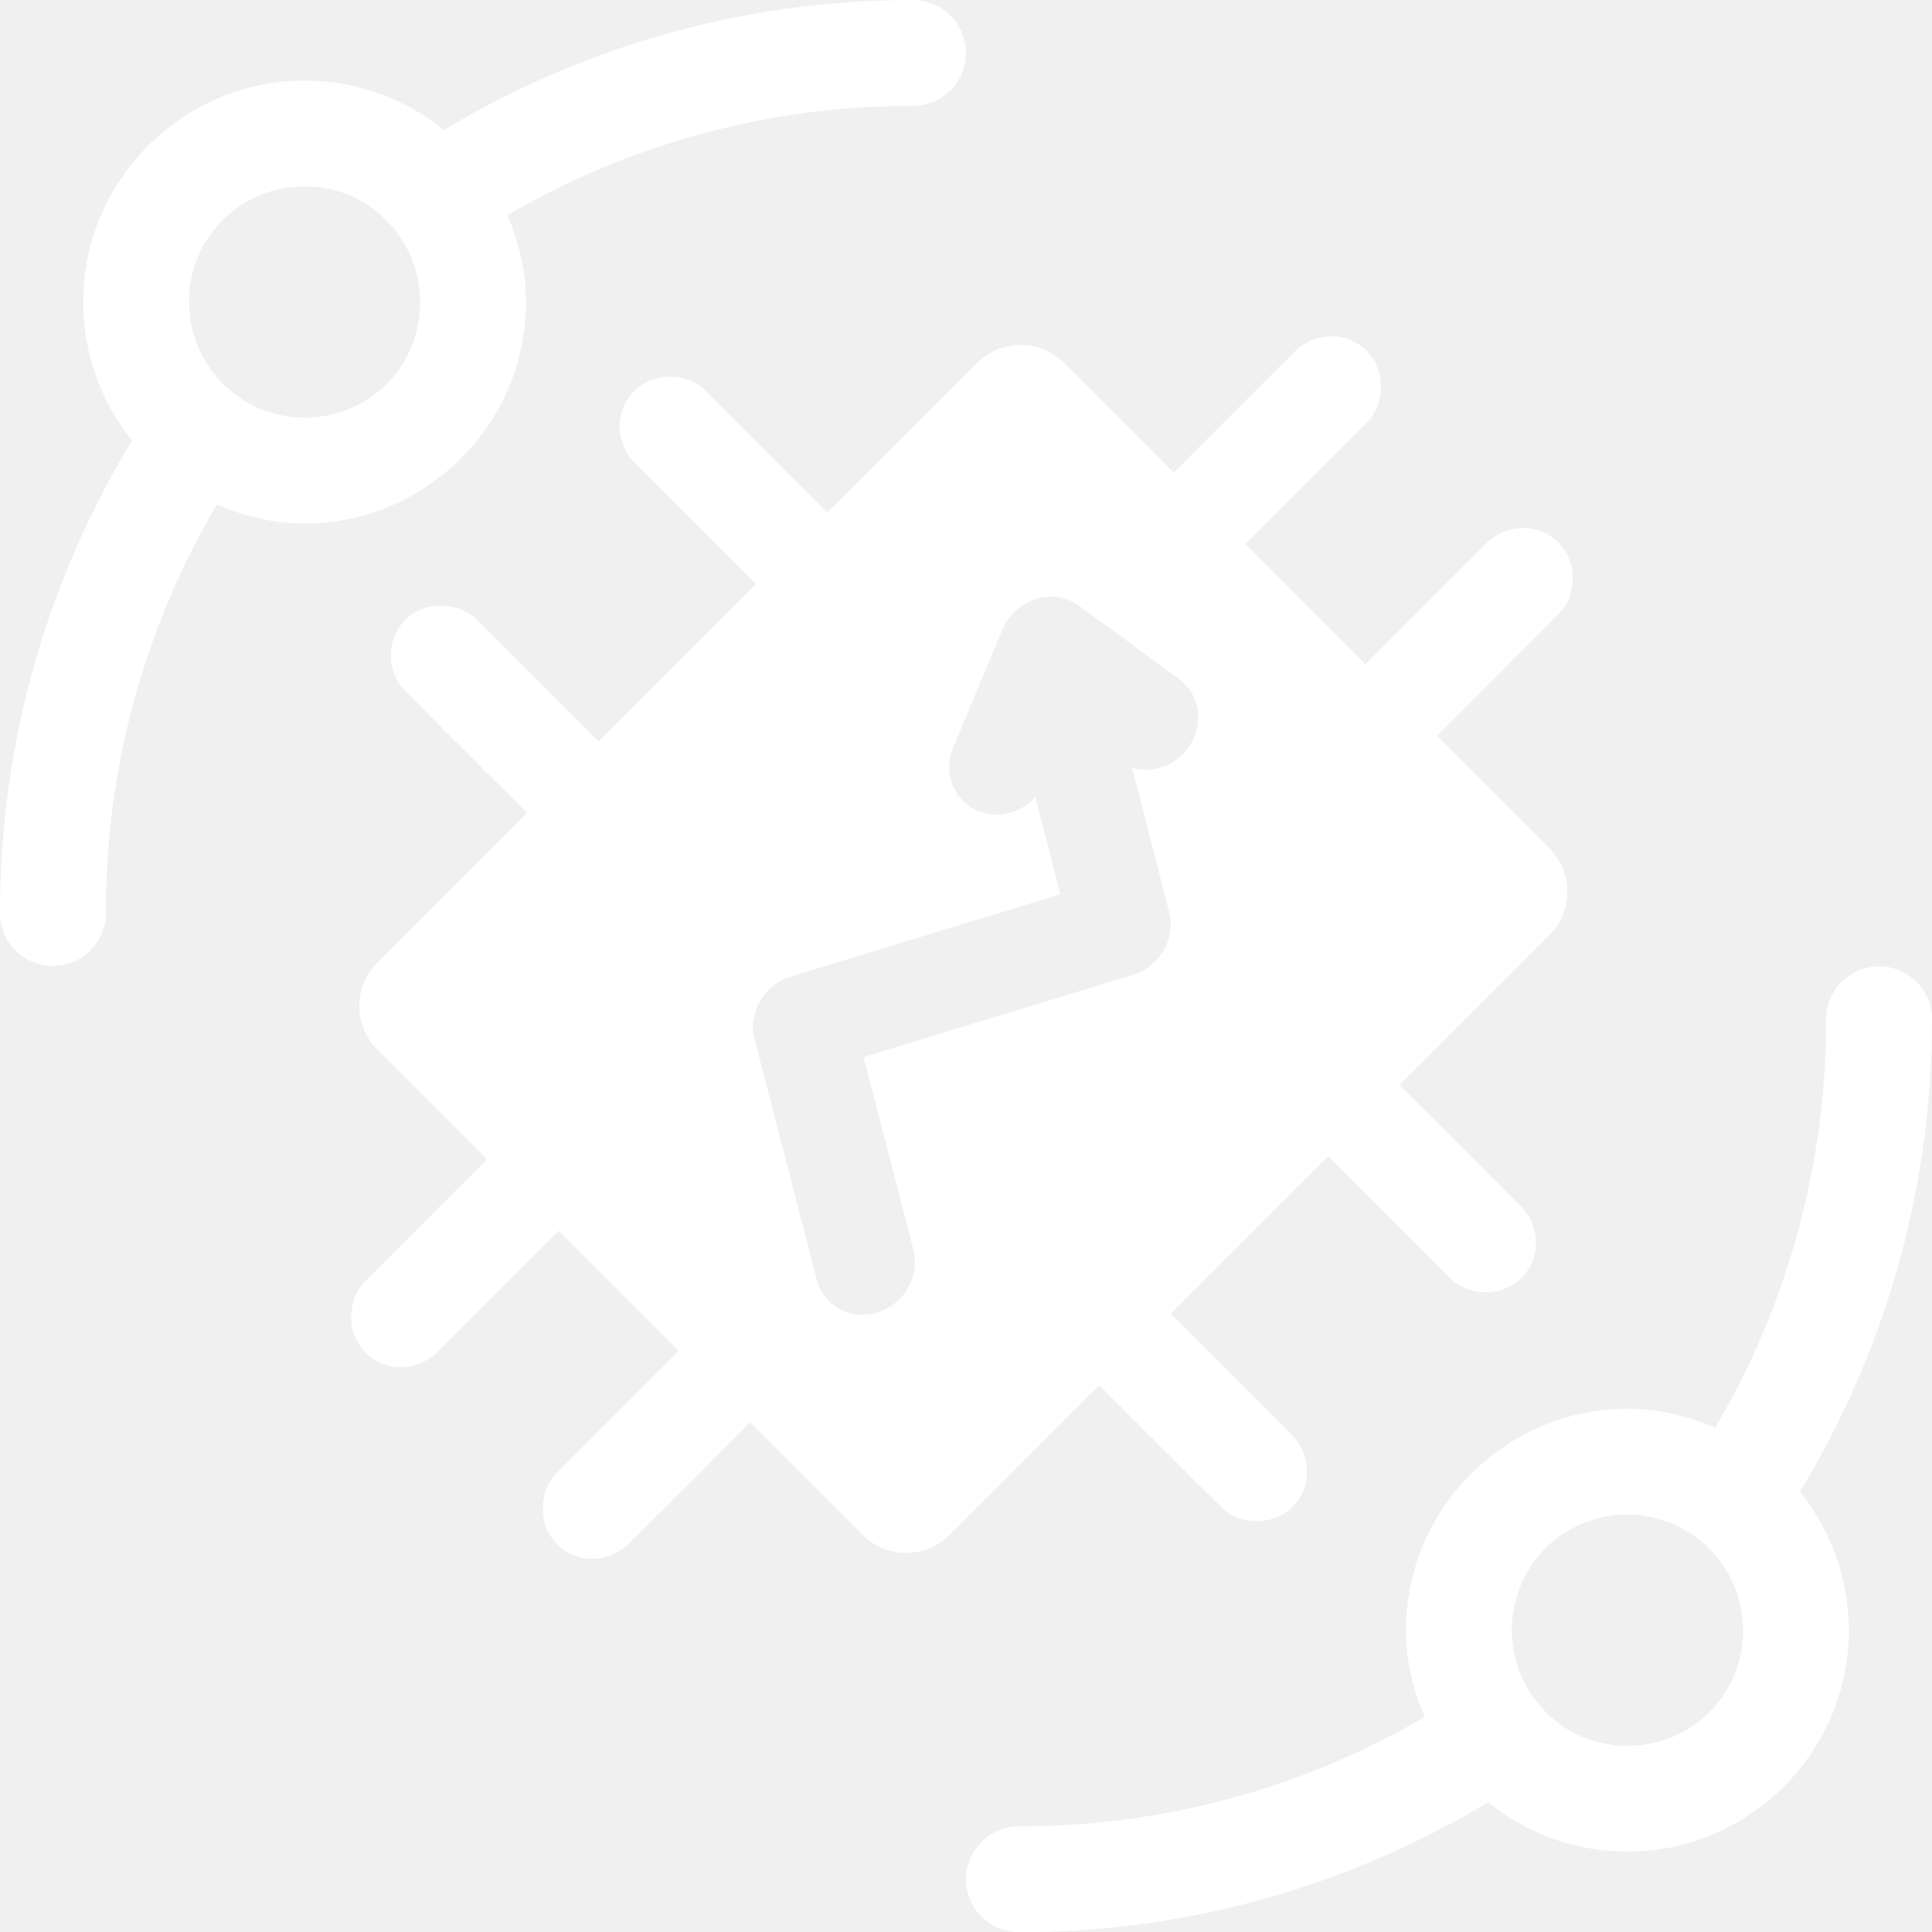
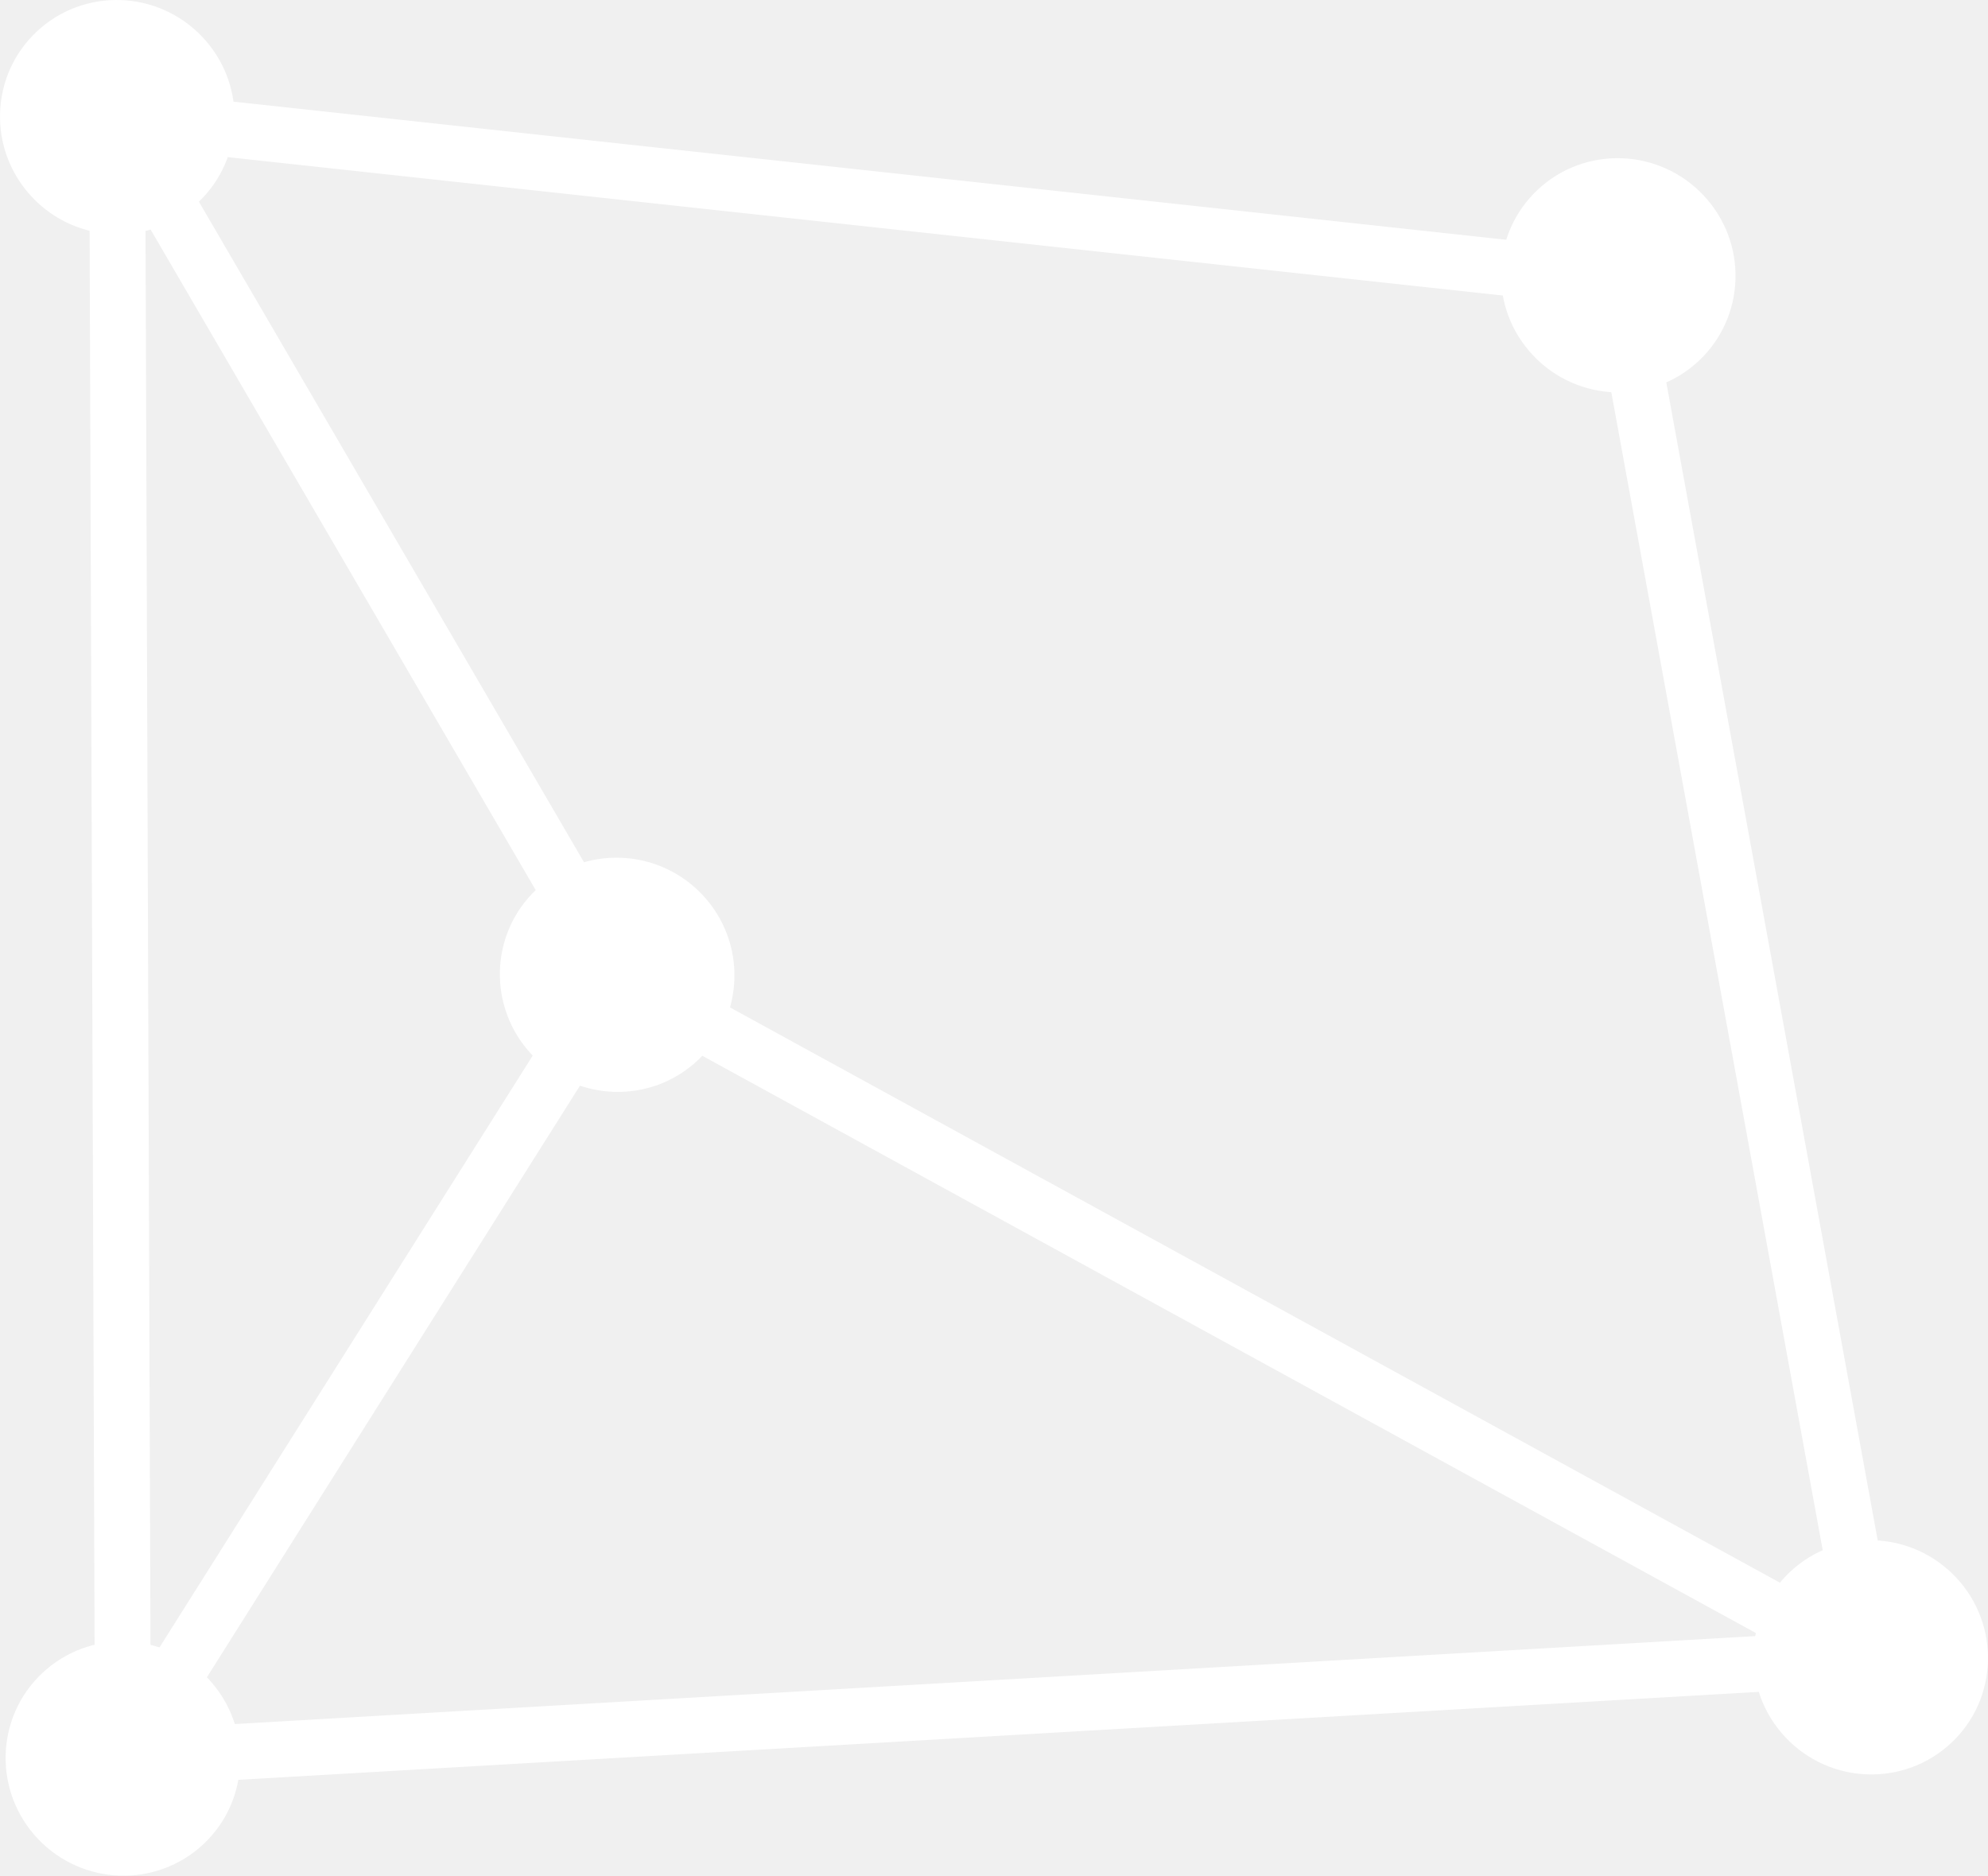
- <svg xmlns="http://www.w3.org/2000/svg" id="svg2" height="320" width="320" version="1.1" viewBox="0 0 320 320">
-   <g id="layer1" transform="translate(0 -732.36)" stroke-width="28">
-     <g id="g5175-6-32" transform="matrix(1.0471 1.0606 -1.0484 1.0619 931.69 -208.55)" />
-     <g id="g4241" fill="#fff">
-       <path id="path4278" style="color-rendering:auto;text-decoration-color:#000000;color:#000000;isolation:auto;mix-blend-mode:normal;shape-rendering:auto;solid-color:#000000;block-progression:tb;text-decoration-line:none;text-decoration-style:solid;image-rendering:auto;white-space:normal;text-indent:0;text-transform:none" d="m151.13 732.36c-28.363 0-54.915 7.915-77.613 21.537-6.472-5.262-14.605-8.191-23.067-8.194a8.766 8.766 0 0 0 -0.004 0c-20.154 0.001-36.679 16.528-36.678 36.682a8.766 8.766 0 0 0 0 0.011c0.01 8.415 2.927 16.483 8.103 22.927-13.83 22.83-21.87 49.58-21.87 78.17a8.766 8.766 0 1 0 17.531 0c0-24.702 6.719-47.748 18.378-67.574 4.566 1.985 9.473 3.15 14.519 3.157a8.766 8.766 0 0 0 0.012 0c20.155 0.001 36.683-16.527 36.682-36.682a8.766 8.766 0 0 0 0 -0.004c-0.002-4.999-1.139-9.863-3.083-14.397 19.717-11.484 42.585-18.095 67.085-18.095a8.766 8.766 0 1 0 0 -17.531zm-100.69 30.88c5.913 0.002 11.191 2.512 14.836 7.077a8.766 8.766 0 0 0 0.183 0.215c2.671 3.38 4.133 7.553 4.134 11.863-0.002 10.677-8.468 19.144-19.144 19.148-4.37-0.008-8.601-1.509-12-4.255a8.766 8.766 0 0 0 -0.012 -0.009c-4.514-3.633-7.136-9.098-7.144-14.893 0.003-10.677 8.47-19.144 19.148-19.146z" />
-       <path id="path4486-0-9-6-9-7-6-5" style="color-rendering:auto;text-decoration-color:#000000;color:#000000;isolation:auto;mix-blend-mode:normal;shape-rendering:auto;solid-color:#000000;block-progression:tb;text-decoration-line:none;text-decoration-style:solid;image-rendering:auto;white-space:normal;text-indent:0;text-transform:none" d="m66.992 835.19c-1.492 1.558-2.366 3.71-2.258 6.071 0.096 2.045 0.913 4.02 2.337 5.518 6.805 6.856 20.223 20.223 20.223 20.223l11.844-11.83s-12.973-12.961-20.176-20.171c-1.604-1.633-3.75-2.314-6.012-2.324-2.358-0.011-4.467 0.954-5.959 2.512zm32.147 19.983-36.639 36.639c-3.975 3.976-3.975 10.421 0 14.397l18.156 18.156 31.753 31.753 30.478 30.478c3.976 3.976 10.422 3.976 14.398 0l24.791-24.791 37.914-37.914 36.639-36.639c3.975-3.976 3.975-10.422-0.001-14.398l-18.63-18.63-31.75-31.76-30.01-30c-3.976-3.975-10.421-3.975-14.397 0l-24.79 24.79-37.91 37.91zm37.911-37.91s-12.973-12.961-20.176-20.171c-1.604-1.633-3.75-2.314-6.012-2.324-4.717-0.023-8.434 3.862-8.217 8.583 0.096 2.045 0.913 4.02 2.337 5.518 6.805 6.856 20.223 20.223 20.223 20.223l11.844-11.83zm69.193 5.213s12.961-12.973 20.171-20.176c1.633-1.604 2.314-3.75 2.324-6.012 0.022-4.717-3.862-8.434-8.583-8.217-2.045 0.096-4.02 0.913-5.518 2.337-6.856 6.805-20.223 20.223-20.223 20.223l11.83 11.844zm31.753 31.753s12.961-12.973 20.171-20.176c1.633-1.604 2.314-3.75 2.324-6.012 0.022-4.717-3.862-8.434-8.583-8.217-2.045 0.096-4.02 0.913-5.518 2.337-6.856 6.805-20.223 20.223-20.223 20.223l11.83 11.844zm-18.009 69.667s12.973 12.961 20.178 20.169c1.604 1.632 3.75 2.314 6.012 2.324 4.717 0.022 8.434-3.861 8.217-8.583l-0.002 0.002c-0.096-2.045-0.914-4.021-2.338-5.519-6.805-6.856-20.222-20.222-20.222-20.222l-11.844 11.83zm-37.914 37.914s12.973 12.961 20.178 20.169c1.604 1.632 3.75 2.314 6.012 2.324 4.717 0.023 8.434-3.861 8.217-8.583h-0.002c-0.096-2.045-0.913-4.021-2.337-5.518-6.805-6.856-20.223-20.223-20.223-20.223l-11.844 11.83zm-69.667-5.687s-12.961 12.973-20.169 20.178c-1.632 1.604-2.314 3.75-2.324 6.012-0.023 4.717 3.861 8.434 8.583 8.217h-0.002c2.045-0.096 4.02-0.913 5.518-2.337 6.856-6.805 20.223-20.223 20.223-20.223l-11.82-11.84zm-31.743-31.74s-12.961 12.973-20.169 20.178c-1.632 1.604-2.314 3.75-2.324 6.012-0.023 4.717 3.861 8.434 8.583 8.217h-0.002c2.045-0.096 4.02-0.913 5.518-2.337 6.856-6.805 20.223-20.223 20.223-20.223l-11.829-11.85zm87.237-90.554c1.679-1.706 3.967-2.66 6.297-2.626 1.663 0.024 3.253 0.55 4.562 1.51l16.499 12.1c3.201 2.297 4.144 6.659 2.231 10.312-1.914 3.653-6.123 5.524-9.951 4.423l6.124 23.948c1.113 4.352-1.564 8.968-5.983 10.317l-44.642 13.631 8.246 31.883c1.173 4.37-1.502 9.044-5.955 10.407s-8.976-1.111-10.068-5.505l-10.282-39.769c-1.127-4.356 1.549-8.985 5.976-10.338l44.661-13.637-4.122-16.118c-2.763 3.064-7.234 3.808-10.586 1.762-3.353-2.047-4.614-6.29-2.986-10.047l8.117-19.454c0.433-1.038 1.067-1.989 1.862-2.797z" fill-rule="evenodd" />
-       <path id="path4278-5" style="color-rendering:auto;text-decoration-color:#000000;color:#000000;isolation:auto;mix-blend-mode:normal;shape-rendering:auto;solid-color:#000000;block-progression:tb;text-decoration-line:none;text-decoration-style:solid;image-rendering:auto;white-space:normal;text-indent:0;text-transform:none" d="m168.87 1052.4c28.363 0 54.915-7.915 77.614-21.538 6.472 5.262 14.605 8.192 23.067 8.194a8.766 8.766 0 0 0 0.004 0c20.155-0.001 36.68-16.528 36.679-36.682a8.766 8.766 0 0 0 0 -0.011c-0.01-8.415-2.927-16.484-8.103-22.927 13.825-22.82 21.866-49.572 21.866-78.162a8.766 8.766 0 1 0 -17.531 0c0 24.703-6.719 47.749-18.378 67.575-4.566-1.985-9.473-3.15-14.519-3.157a8.766 8.766 0 0 0 -0.012 0c-20.155-0.001-36.683 16.527-36.682 36.682 0.002 4.999 1.139 9.863 3.083 14.397-19.717 11.484-42.586 18.095-67.086 18.095a8.766 8.766 0 1 0 0 17.531zm100.69-30.875c-5.913 0-11.191-2.512-14.836-7.077a8.766 8.766 0 0 0 -0.183 -0.215c-2.671-3.38-4.133-7.553-4.134-11.863 0.002-10.677 8.468-19.144 19.144-19.148 4.37 0.008 8.601 1.509 12 4.255a8.766 8.766 0 0 0 0.012 0.009c4.514 3.633 7.136 9.098 7.144 14.893-0.003 10.677-8.47 19.145-19.148 19.146z" />
+ <svg xmlns="http://www.w3.org/2000/svg" id="Layer_1" data-name="Layer 1" width="293.823" height="277.204">
+   <g id="On_Light" data-name="On Light" transform="translate(-231.98 257.257)">
+     <text style="line-height:25px;-inkscape-font-specification:'sans-serif, Normal';font-variant-ligatures:normal;font-variant-caps:normal;font-variant-numeric:normal;text-align:start" x="215.664" y="-21.793" id="text4581" font-weight="400" font-size="14.667" font-family="sans-serif" letter-spacing="0" word-spacing="0" />
+     <g transform="translate(316.93 -136.6)" data-name="On Light" id="On_Light-1">
+       <path id="rect12" transform="matrix(.99416 .10788 -.10302 .99468 0 0)" class="cls-1" fill="#fff" d="M-78.148-99.574H144.92v8.244H-78.148z" />
+       <path id="rect8" transform="matrix(.99833 -.05775 .06323 .998 0 0)" class="cls-1" fill="#fff" d="M-75.434 131.016h258.76v8.253h-258.76z" />
+       <path id="rect10" transform="matrix(1 .00183 .00351 1 0 0)" class="cls-1" fill="#fff" d="M-71.402-103.278h8.263v242.616h-8.263z" />
+       <path id="rect32" transform="rotate(32.287) skewX(.049)" class="cls-1" fill="#fff" d="M13.598 16.429h8.279v136.964h-8.279z" />
+       <path id="rect34" transform="matrix(.98472 -.17414 .17961 .98374 0 0)" class="cls-1" fill="#fff" d="M161.971-51.832h8.255v207.606h-8.255z" />
+       <ellipse ry="17.367" rx="17.277" id="circle18" transform="rotate(-43.253) skewX(.109)" cy="47.431" cx="167.033" class="cls-1" fill="#fff" />
+       <ellipse ry="17.367" rx="17.277" id="circle26" transform="rotate(-43.253) skewX(.109)" cy="55.65" cx="-144.158" class="cls-1" fill="#fff" />
+       <path id="rect30" transform="matrix(.86592 -.50019 .50367 .8639 0 0)" class="cls-1" fill="#fff" d="M-10.474-123.344h8.241V23.388h-8.241z" />
+       <ellipse ry="17.367" rx="17.277" id="circle24" transform="rotate(-43.253) skewX(.109)" cy="-121.602" cx="21.803" class="cls-1" fill="#fff" />
+       <path id="rect28" transform="rotate(28.717) skewX(.088)" class="cls-1" fill="#fff" d="M16.242 13.734h210.907v8.233H16.242z" />
+       <ellipse ry="17.367" rx="17.277" id="circle20" transform="rotate(-43.253) skewX(.109)" cy="221.762" cx="53.924" class="cls-1" fill="#fff" />
+       <ellipse ry="17.367" rx="17.277" id="circle22" transform="rotate(-43.253) skewX(.109)" cy="21.341" cx="-11.516" class="cls-1" fill="#fff" />
    </g>
  </g>
</svg>
